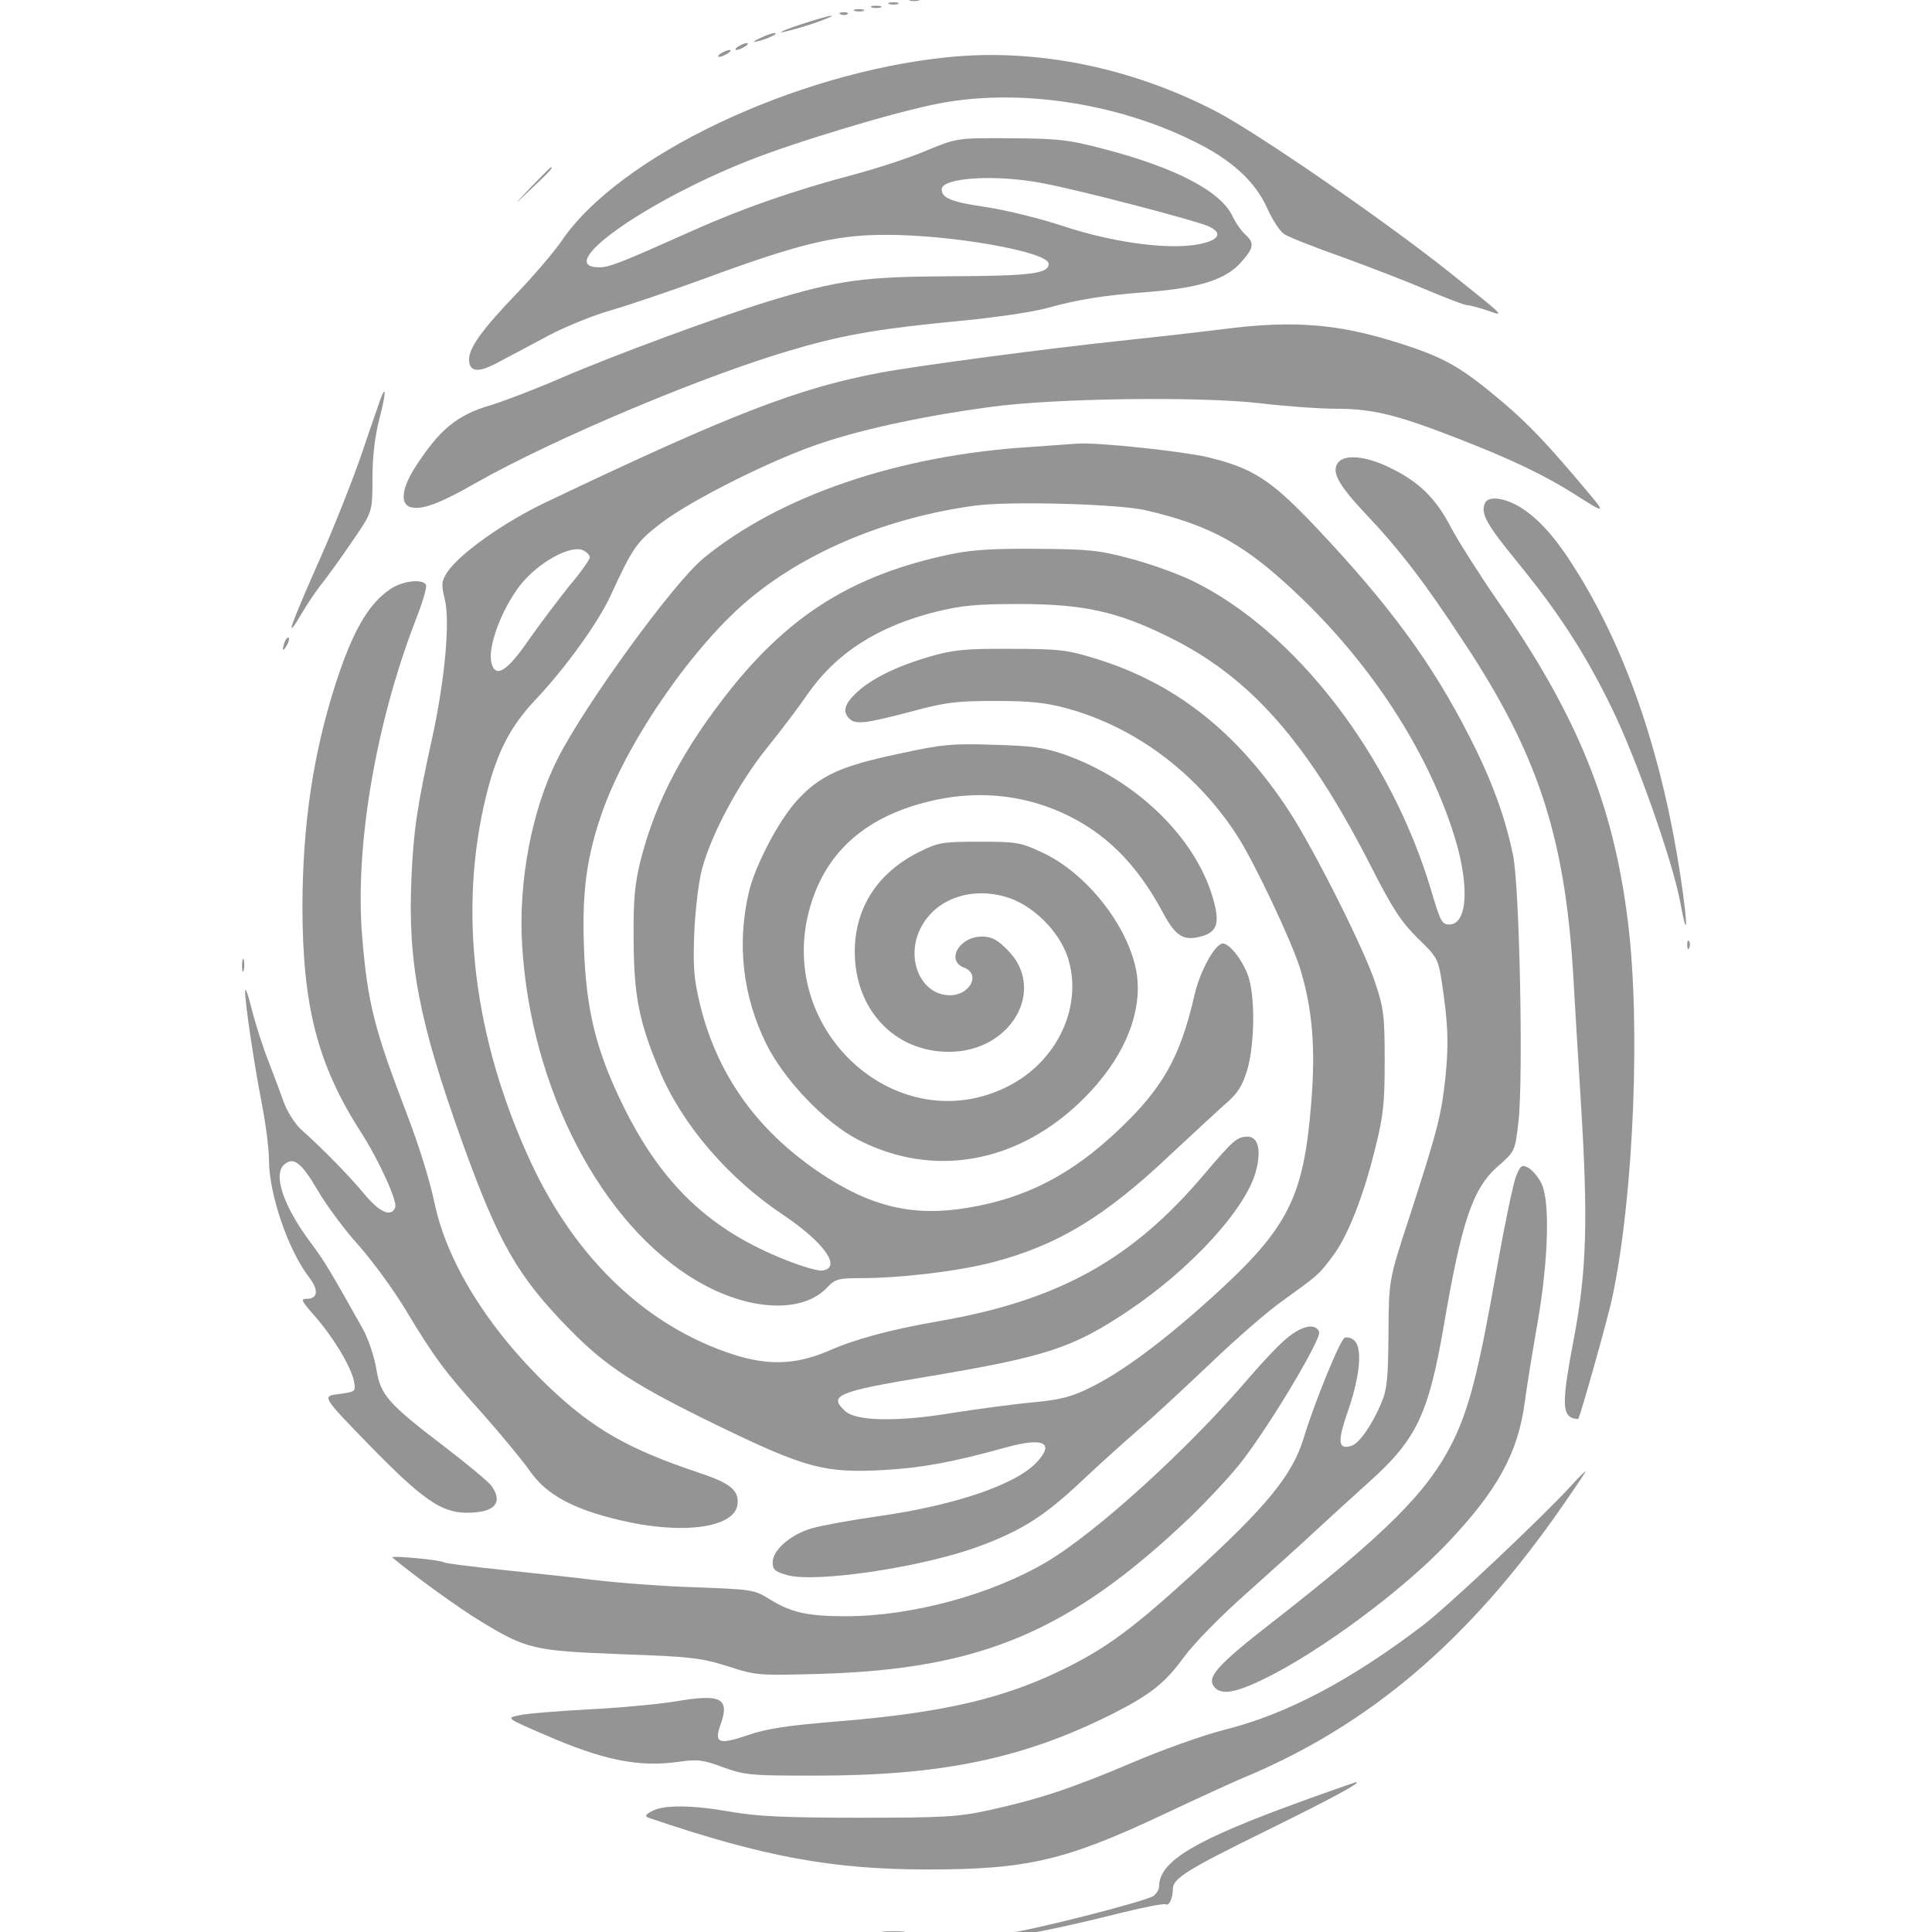
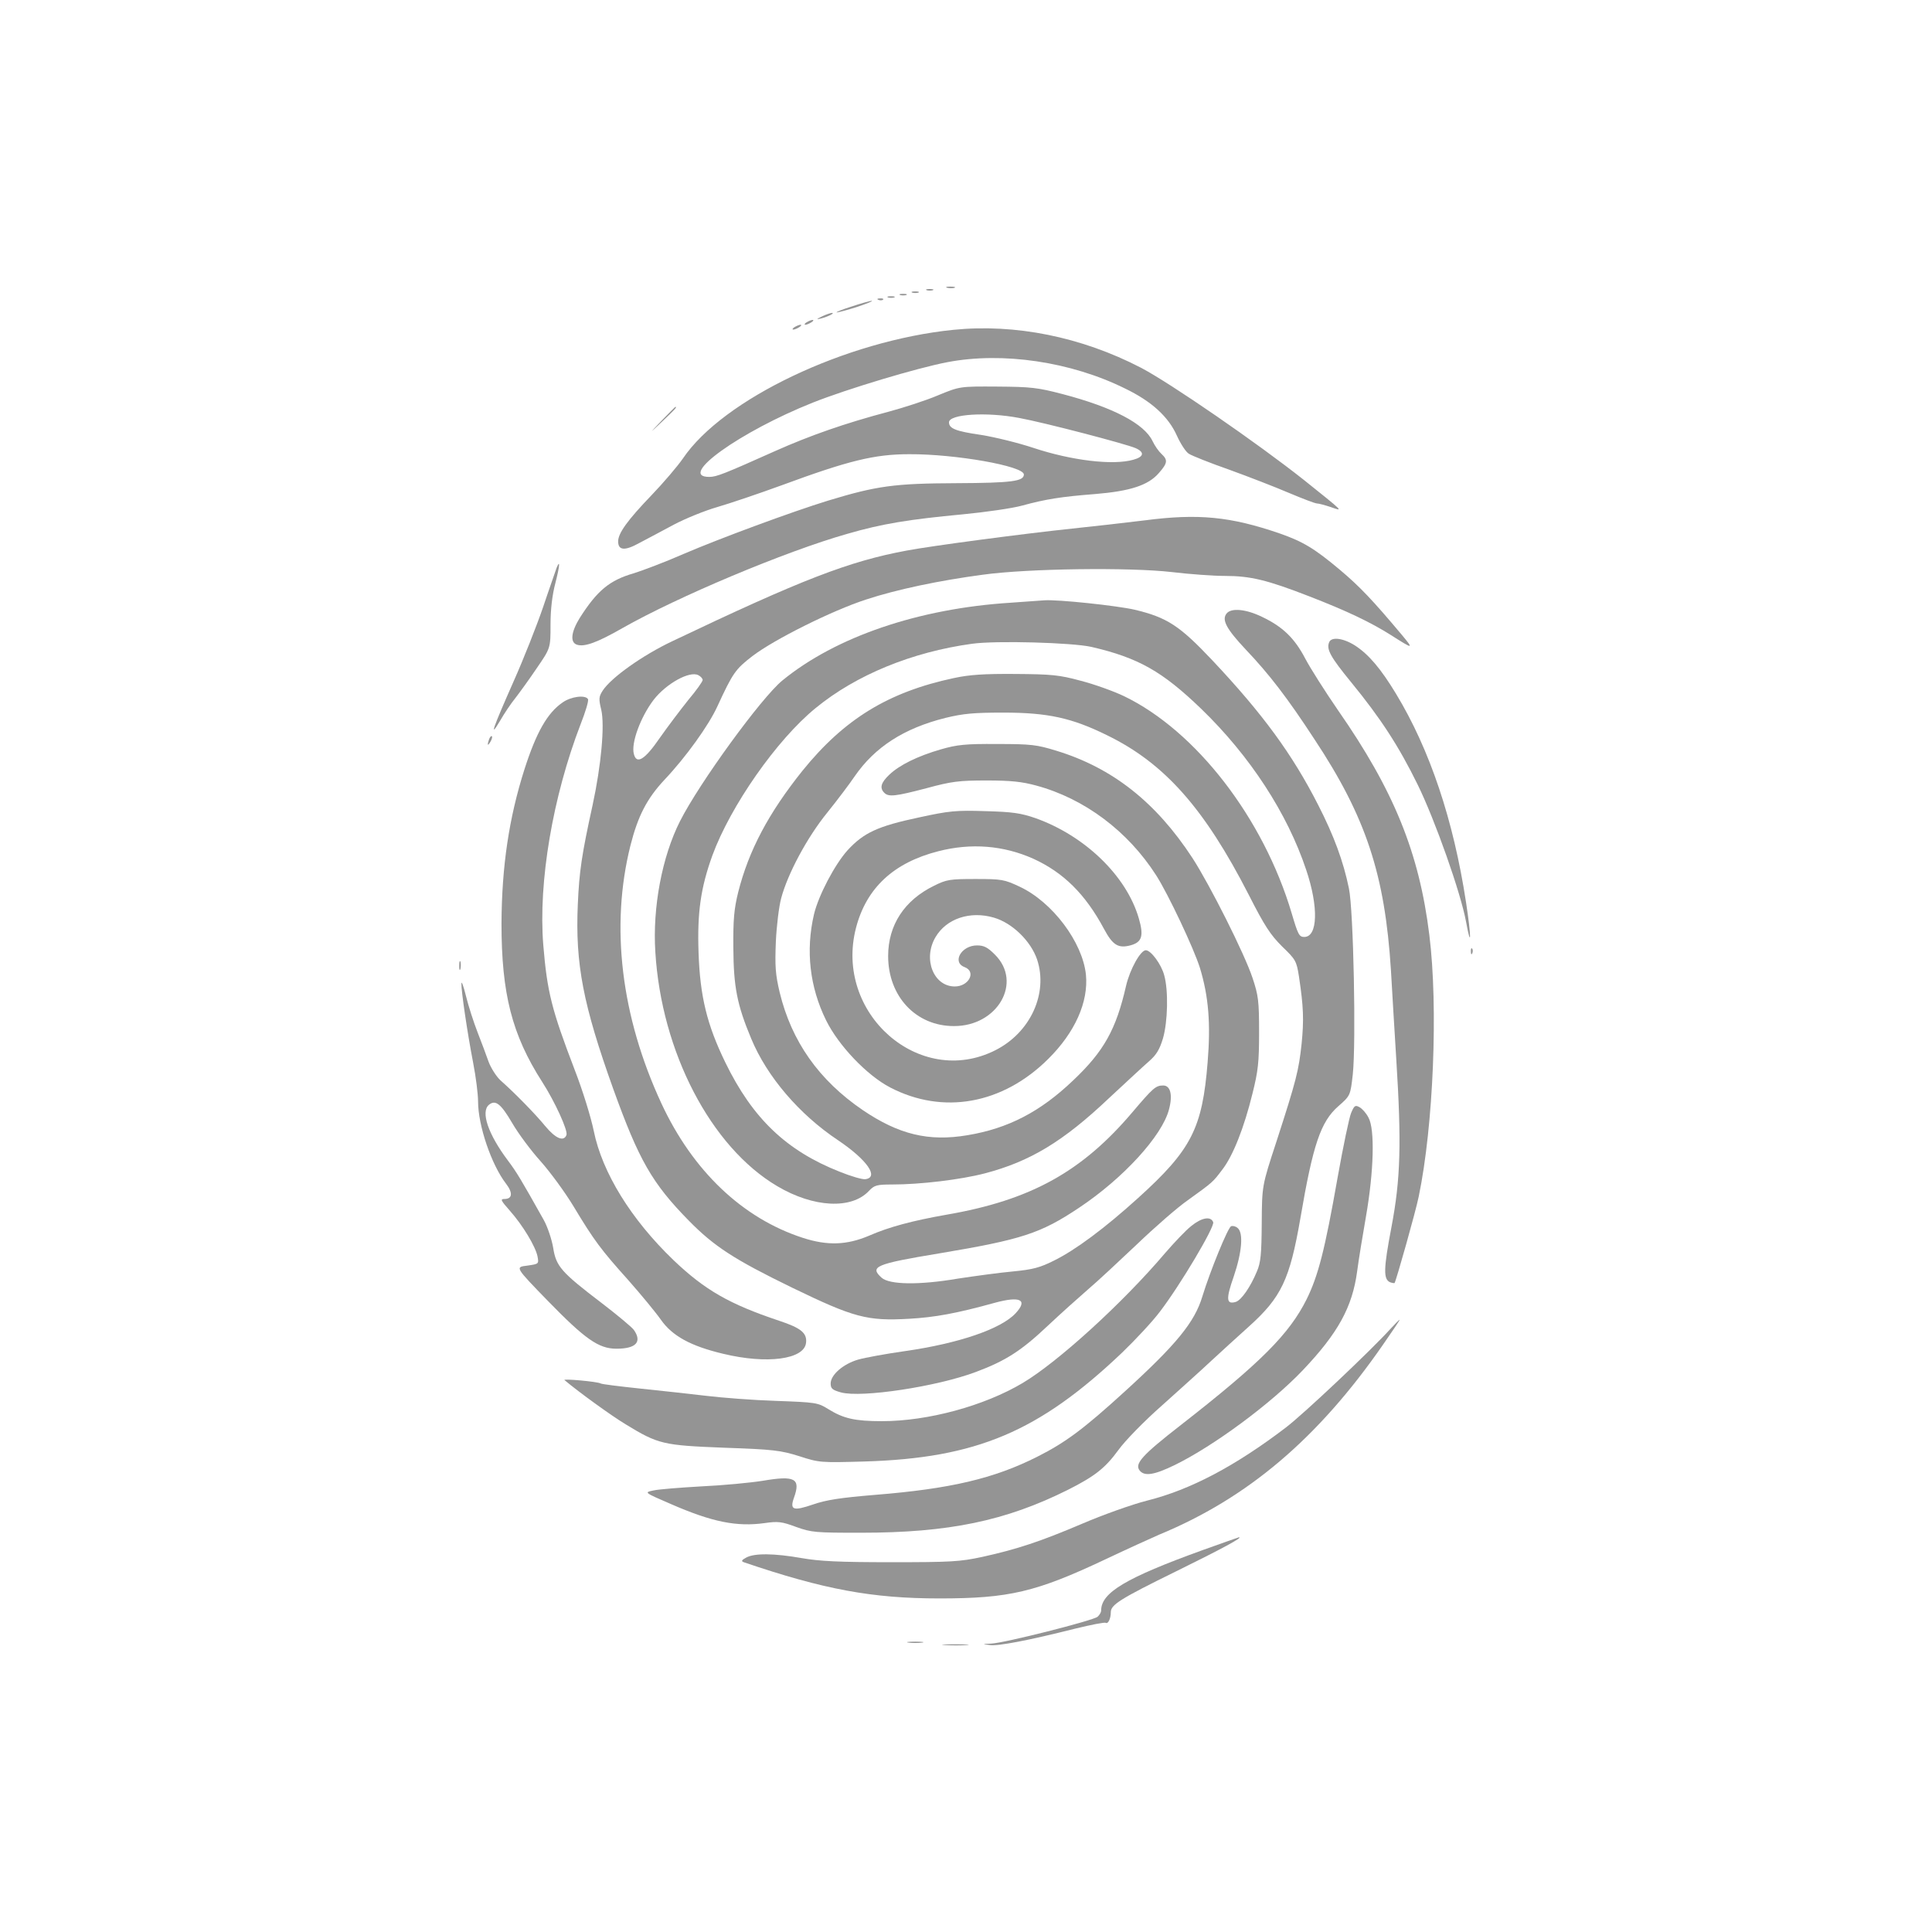
- <svg xmlns="http://www.w3.org/2000/svg" version="1.0" width="560pt" height="560pt" viewBox="0 0 560 560" preserveAspectRatio="xMidYMid meet" id="svg64">
+ <svg xmlns="http://www.w3.org/2000/svg" version="1.0" width="800pt" height="800pt" viewBox="0 0 800 800" preserveAspectRatio="xMidYMid meet" id="svg64">
  <defs id="defs68" />
-   <g transform="matrix(0.1,0,0,-0.1,-220.0406,780.475)" fill="#949494" stroke="none" id="g62">
+   <g transform="matrix(0.1,0,0,-0.1,-100.0406,900.475)" fill="#949494" stroke="none" id="g62">
    <path d="m 4923,7813 c 9,-2 23,-2 30,0 6,3 -1,5 -18,5 -16,0 -22,-2 -12,-5 z" id="path6" />
    <path d="m 4838,7803 c 6,-2 18,-2 25,0 6,3 1,5 -13,5 -14,0 -19,-2 -12,-5 z" id="path8" />
    <path d="m 4778,7793 c 6,-2 18,-2 25,0 6,3 1,5 -13,5 -14,0 -19,-2 -12,-5 z" id="path10" />
    <path d="m 4728,7783 c 6,-2 18,-2 25,0 6,3 1,5 -13,5 -14,0 -19,-2 -12,-5 z" id="path12" />
    <path d="m 4678,7773 c 6,-2 18,-2 25,0 6,3 1,5 -13,5 -14,0 -19,-2 -12,-5 z" id="path14" />
    <path d="m 4638,7763 c 7,-3 16,-2 19,1 4,3 -2,6 -13,5 -11,0 -14,-3 -6,-6 z" id="path16" />
    <path d="m 4525,7735 c -38,-12 -65,-23 -60,-24 6,0 44,10 85,23 41,14 68,25 60,25 -8,0 -46,-11 -85,-24 z" id="path18" />
    <path d="m 4405,7695 c -25,-12 -26,-14 -5,-9 28,7 60,23 45,23 -5,0 -23,-6 -40,-14 z" id="path20" />
    <path d="m 4340,7670 c -8,-5 -10,-10 -5,-10 6,0 17,5 25,10 8,5 11,10 5,10 -5,0 -17,-5 -25,-10 z" id="path22" />
    <path d="m 4290,7650 c -8,-5 -10,-10 -5,-10 6,0 17,5 25,10 8,5 11,10 5,10 -5,0 -17,-5 -25,-10 z" id="path24" />
    <path d="m 4948,7639 c -445,-45 -954,-287 -1120,-533 -23,-33 -81,-101 -129,-151 -100,-104 -139,-158 -139,-192 0,-38 28,-40 89,-6 31,16 94,50 141,75 47,25 128,58 180,73 52,15 173,56 269,91 274,101 382,128 526,128 191,1 475,-49 475,-84 0,-28 -49,-35 -280,-36 -256,-1 -329,-11 -530,-72 -150,-46 -450,-157 -599,-221 -75,-33 -168,-68 -206,-80 -101,-29 -152,-72 -224,-185 -36,-58 -41,-102 -11,-111 31,-10 85,10 188,69 227,129 673,317 930,390 144,42 256,60 479,81 94,9 205,25 245,36 99,27 162,37 303,48 145,12 220,36 264,87 36,41 38,54 11,79 -12,11 -28,34 -37,53 -34,72 -163,140 -373,195 -103,27 -131,30 -270,31 -155,1 -155,1 -245,-36 -49,-21 -142,-51 -205,-68 -181,-48 -324,-98 -470,-163 -210,-94 -243,-107 -272,-107 -136,-1 125,187 429,308 141,56 430,143 556,167 229,44 512,2 736,-109 110,-53 180,-117 215,-196 15,-33 37,-67 49,-74 12,-8 87,-38 167,-66 80,-29 191,-72 247,-96 57,-24 109,-44 117,-44 7,0 33,-7 57,-15 54,-19 55,-21 -111,112 -193,153 -553,401 -675,465 -247,128 -521,183 -777,157 z m 273,-365 c 104,-19 444,-108 482,-125 38,-17 34,-36 -10,-48 -84,-24 -256,-3 -413,49 -63,21 -161,45 -218,54 -103,15 -132,26 -132,52 0,34 156,44 291,18 z" id="path26" />
    <path d="m 3740,7263 c -55,-58 -55,-58 3,-3 53,50 62,60 54,60 -1,0 -27,-26 -57,-57 z" id="path28" />
    <path d="m 5740,6850 c -80,-10 -215,-25 -300,-34 -200,-21 -579,-71 -685,-91 -238,-44 -435,-120 -970,-375 -123,-58 -254,-151 -289,-205 -16,-25 -17,-34 -6,-79 15,-64 0,-230 -36,-396 -45,-205 -55,-273 -61,-410 -11,-247 22,-416 147,-765 106,-294 160,-389 312,-544 106,-108 188,-161 428,-278 256,-124 311,-139 485,-129 106,6 195,22 354,66 106,29 139,13 87,-43 -60,-65 -235,-125 -459,-157 -78,-11 -165,-27 -193,-35 -62,-18 -114,-63 -114,-99 0,-21 7,-27 43,-37 85,-23 397,24 559,85 123,46 188,88 297,191 53,50 128,117 166,150 39,33 130,118 204,188 73,70 168,153 210,182 104,75 103,74 143,127 44,57 90,173 125,316 23,92 27,128 27,252 0,130 -3,153 -27,225 -33,100 -177,386 -249,497 -151,231 -331,373 -563,444 -81,25 -105,28 -245,28 -132,1 -167,-3 -233,-22 -97,-28 -172,-65 -214,-105 -35,-33 -41,-55 -21,-75 18,-18 45,-15 175,19 103,28 134,32 248,32 101,0 147,-5 206,-21 200,-54 380,-189 497,-372 50,-78 156,-303 181,-383 36,-118 45,-231 32,-390 -22,-275 -67,-363 -288,-563 -138,-125 -259,-215 -348,-259 -58,-29 -87,-37 -170,-45 -55,-5 -158,-19 -230,-30 -159,-27 -282,-25 -314,4 -51,46 -26,57 240,101 340,57 418,82 578,189 183,122 344,298 372,407 16,60 6,99 -24,99 -31,0 -42,-10 -127,-110 -209,-247 -422,-365 -770,-425 -142,-25 -239,-51 -321,-87 -92,-39 -172,-42 -274,-9 -250,81 -456,277 -586,557 -167,360 -212,733 -128,1068 31,122 68,194 141,272 88,93 183,225 219,304 64,139 75,154 145,208 90,69 331,189 470,234 127,42 304,79 484,103 188,26 608,31 782,11 75,-9 174,-16 220,-16 107,0 176,-17 351,-85 157,-61 253,-107 337,-160 94,-60 95,-59 45,1 -121,144 -173,199 -256,269 -106,89 -153,117 -250,151 -204,70 -337,83 -559,54 z M 3910,6189 c 0,-6 -26,-43 -59,-82 -32,-40 -85,-110 -118,-157 -63,-92 -97,-112 -108,-67 -12,45 28,153 82,224 52,67 149,121 185,102 10,-5 18,-14 18,-20 z" id="path30" />
    <path d="m 3305,6653 c -3,-10 -29,-82 -55,-160 -27,-79 -82,-218 -123,-310 -85,-192 -103,-242 -56,-163 17,30 46,73 64,95 17,22 57,77 88,123 57,83 57,83 57,180 0,63 7,123 20,172 18,70 21,102 5,63 z" id="path32" />
    <path d="m 5185,6509 c -381,-24 -724,-141 -945,-322 -87,-71 -345,-426 -424,-583 -74,-146 -114,-357 -102,-541 25,-414 230,-808 505,-970 150,-89 308,-97 380,-19 22,23 32,26 96,26 116,0 283,20 383,46 187,49 324,131 515,312 69,64 143,133 165,152 31,27 44,49 58,95 20,69 23,199 5,262 -12,45 -55,103 -76,103 -22,0 -66,-79 -82,-148 -41,-180 -92,-271 -219,-391 -136,-130 -269,-199 -438,-227 -160,-27 -284,3 -433,104 -182,124 -295,285 -344,487 -18,76 -20,109 -16,210 3,66 13,147 22,180 27,102 108,253 191,355 42,52 93,120 114,151 83,120 203,198 375,241 74,18 117,22 240,22 185,0 284,-22 430,-94 238,-116 403,-303 586,-660 66,-130 90,-166 138,-214 56,-54 60,-60 70,-124 19,-126 21,-180 11,-280 -12,-110 -21,-148 -105,-407 -59,-180 -59,-180 -60,-335 -1,-128 -4,-163 -20,-200 -27,-65 -64,-118 -87,-126 -40,-12 -42,11 -9,105 34,100 41,181 16,201 -8,7 -20,10 -27,7 -13,-5 -87,-186 -119,-291 -32,-106 -107,-198 -321,-393 -170,-155 -245,-211 -362,-270 -180,-91 -361,-133 -670,-158 -146,-12 -204,-21 -259,-40 -82,-28 -97,-23 -79,28 29,80 4,93 -130,70 -51,-8 -165,-19 -253,-23 -88,-5 -178,-12 -199,-17 -39,-8 -39,-8 72,-56 172,-75 273,-95 389,-79 55,8 71,6 130,-16 64,-23 81,-24 268,-24 364,0 600,49 858,178 111,56 154,90 208,164 28,39 107,120 182,186 72,65 164,147 202,183 39,36 110,101 158,144 133,120 168,193 212,447 52,305 84,400 157,464 50,44 50,44 60,132 14,129 3,680 -16,770 -23,112 -62,218 -127,345 -107,210 -229,377 -439,600 -135,143 -187,177 -321,209 -74,17 -319,43 -374,39 -11,-1 -74,-5 -140,-10 z m 335,-183 c 194,-45 293,-101 454,-256 202,-195 357,-433 435,-667 52,-154 48,-278 -8,-278 -21,0 -26,10 -52,98 -117,394 -396,755 -694,899 -44,21 -125,50 -180,64 -88,24 -121,27 -270,28 -130,1 -190,-3 -255,-17 -272,-58 -454,-170 -627,-384 -140,-175 -222,-329 -266,-503 -17,-69 -21,-113 -20,-230 1,-161 15,-235 74,-376 65,-157 199,-314 360,-421 120,-81 170,-153 113,-161 -12,-2 -60,12 -107,31 -220,87 -360,220 -473,452 -76,156 -105,274 -111,455 -6,166 9,269 57,402 75,205 267,480 428,611 167,137 399,232 647,266 100,14 416,5 495,-13 z" id="path34" />
    <path d="m 6080,6465 c -22,-26 -2,-64 79,-150 97,-102 173,-201 284,-371 214,-323 292,-561 317,-957 5,-89 15,-254 22,-367 22,-350 18,-497 -20,-697 -33,-173 -34,-216 -5,-228 9,-3 17,-4 18,-3 7,11 88,298 100,358 61,293 81,786 44,1083 -42,341 -147,599 -379,932 -53,77 -114,173 -135,213 -44,84 -93,132 -180,173 -66,32 -126,37 -145,14 z" id="path36" />
    <path d="m 6504,6345 c -12,-29 6,-61 91,-165 122,-149 197,-264 276,-425 72,-147 178,-447 200,-567 22,-119 22,-64 0,80 -52,341 -150,633 -290,864 -63,104 -113,163 -170,200 -49,31 -98,37 -107,13 z" id="path38" />
    <path d="m 3330,6096 c -63,-43 -109,-124 -158,-277 -64,-201 -94,-402 -95,-639 0,-289 43,-460 169,-656 52,-81 107,-201 100,-219 -11,-29 -45,-15 -88,37 -42,51 -124,135 -186,190 -16,15 -38,49 -48,75 -9,26 -30,82 -46,123 -16,41 -38,109 -48,150 -10,41 -19,65 -19,52 -1,-29 24,-201 49,-330 11,-57 20,-128 20,-159 0,-98 55,-261 116,-340 29,-38 26,-63 -7,-63 -18,0 -15,-6 23,-49 53,-60 105,-146 114,-188 6,-32 6,-32 -43,-39 -50,-6 -50,-6 86,-146 154,-158 210,-198 284,-198 81,0 107,28 72,78 -9,12 -69,62 -133,111 -168,128 -189,152 -201,229 -6,35 -23,86 -39,115 -92,164 -112,198 -149,247 -81,108 -113,201 -78,230 27,22 49,5 96,-75 26,-45 80,-117 119,-160 39,-44 100,-127 135,-185 86,-143 114,-180 227,-306 53,-60 114,-134 135,-164 47,-67 123,-109 258,-141 182,-44 335,-23 343,45 5,41 -21,62 -112,92 -206,69 -307,127 -437,251 -175,168 -295,362 -330,535 -12,58 -46,168 -79,253 -95,248 -114,322 -130,517 -21,260 39,614 155,915 20,51 34,97 30,103 -11,18 -70,11 -105,-14 z" id="path40" />
    <path d="m 3026,5945 c -9,-26 -7,-32 5,-12 6,10 9,21 6,23 -2,3 -7,-2 -11,-11 z" id="path42" />
    <path d="m 4806,5620 c -170,-36 -229,-63 -296,-136 -53,-59 -120,-186 -139,-265 -35,-150 -18,-301 50,-439 51,-104 169,-228 265,-278 219,-114 466,-70 655,118 111,110 167,236 156,349 -14,134 -138,300 -274,364 -64,30 -74,32 -183,32 -106,0 -120,-2 -172,-28 -123,-60 -190,-163 -190,-291 0,-167 115,-290 272,-290 181,-1 286,181 170,296 -30,30 -45,38 -74,38 -65,0 -105,-70 -51,-90 49,-19 17,-80 -41,-80 -88,0 -133,114 -80,204 45,77 143,110 242,81 76,-22 153,-97 179,-174 46,-140 -28,-302 -173,-375 -314,-159 -669,153 -577,507 43,165 156,270 341,317 136,35 270,24 393,-31 125,-57 216,-147 293,-291 36,-67 59,-82 112,-67 45,13 53,39 32,111 -51,176 -223,342 -428,415 -61,21 -95,26 -208,29 -121,4 -150,1 -274,-26 z" id="path44" />
    <path d="m 7091,5064 c 0,-11 3,-14 6,-6 3,7 2,16 -1,19 -3,4 -6,-2 -5,-13 z" id="path46" />
    <path d="m 2902,5005 c 0,-16 2,-22 5,-12 2,9 2,23 0,30 -3,6 -5,-1 -5,-18 z" id="path48" />
    <path d="m 6595,4396 c -8,-19 -33,-139 -56,-268 -53,-301 -80,-405 -128,-503 -72,-144 -189,-262 -521,-521 -162,-126 -193,-161 -170,-189 20,-24 60,-18 146,24 161,79 398,254 530,393 145,153 204,260 224,408 6,47 23,150 37,230 32,184 37,359 10,407 -9,18 -26,37 -37,43 -18,10 -22,7 -35,-24 z" id="path50" />
    <path d="m 5933,3928 c -23,-18 -71,-69 -109,-113 -176,-207 -443,-450 -589,-537 -160,-95 -392,-158 -583,-158 -112,0 -159,11 -222,50 -43,27 -52,28 -216,34 -94,3 -224,13 -290,21 -65,8 -188,21 -273,30 -85,9 -158,18 -163,21 -13,8 -160,21 -150,14 62,-52 195,-148 253,-183 136,-83 155,-87 409,-97 204,-7 233,-11 310,-35 83,-27 89,-27 270,-22 464,14 722,123 1067,451 55,53 126,129 156,169 85,111 228,352 221,371 -10,26 -48,19 -91,-16 z" id="path52" />
    <path d="m 6756,3500 c -82,-90 -357,-350 -432,-407 -209,-159 -394,-257 -574,-302 -63,-16 -183,-59 -267,-95 -174,-74 -270,-106 -415,-138 -93,-20 -130,-22 -378,-22 -215,0 -296,4 -370,17 -114,20 -196,21 -230,2 -19,-10 -21,-15 -10,-19 332,-113 532,-150 810,-150 289,0 400,26 690,163 91,43 190,88 220,101 366,151 658,398 928,788 39,56 70,102 68,102 -2,0 -20,-18 -40,-40 z" id="path54" />
    <path d="m 5980,2586 c -318,-115 -420,-176 -420,-250 0,-8 -7,-19 -15,-26 -19,-16 -387,-109 -440,-111 -39,-2 -39,-2 -6,-6 35,-5 159,19 354,68 65,16 122,27 126,24 10,-6 21,18 21,44 0,31 40,56 270,169 191,94 282,143 260,141 -3,-1 -70,-24 -150,-53 z" id="path56" />
    <path d="m 4763,2203 c 15,-2 39,-2 55,0 15,2 2,4 -28,4 -30,0 -43,-2 -27,-4 z" id="path58" />
    <path d="m 4913,2193 c 26,-2 67,-2 90,0 23,2 2,3 -48,3 -49,0 -68,-1 -42,-3 z" id="path60" />
  </g>
+   <g id="g856">
+     <g id="g959">
+       <rect style="fill:none;stroke-width:2.746;stroke-linecap:round;stop-color:#000000" id="rect871" width="800" height="800" x="2.8421709e-14" y="0" />
+     </g>
+   </g>
</svg>
